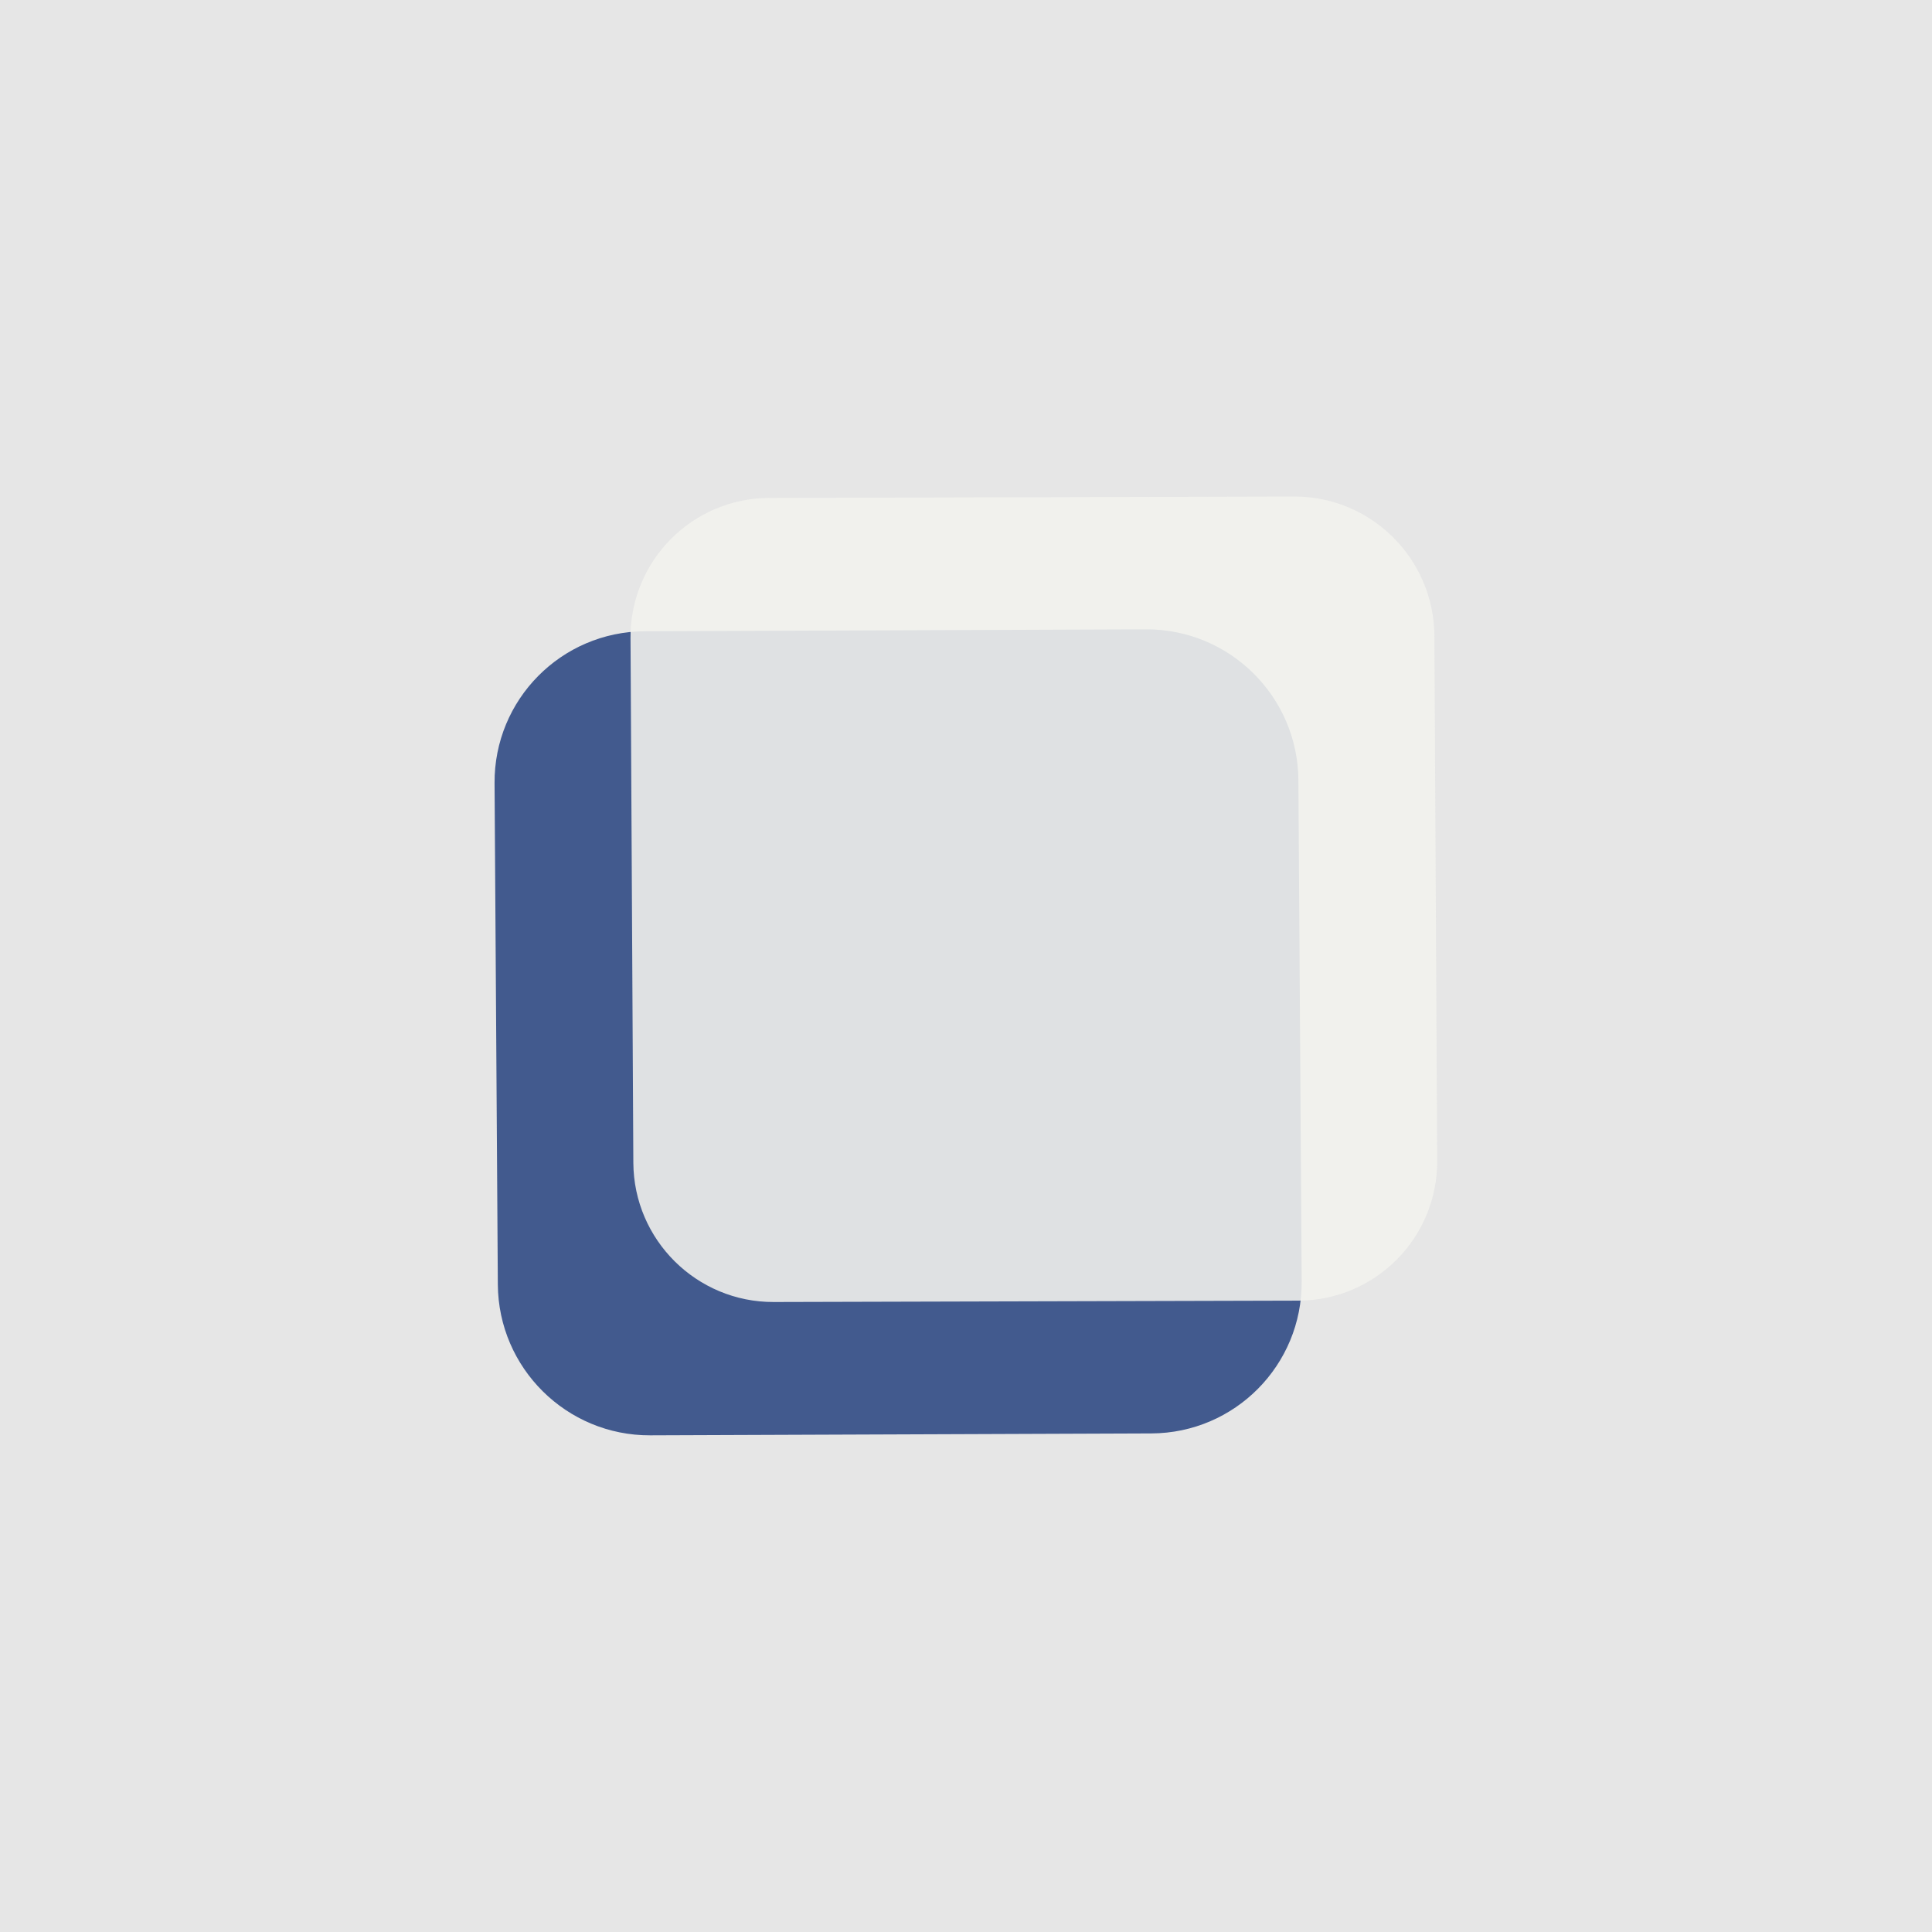
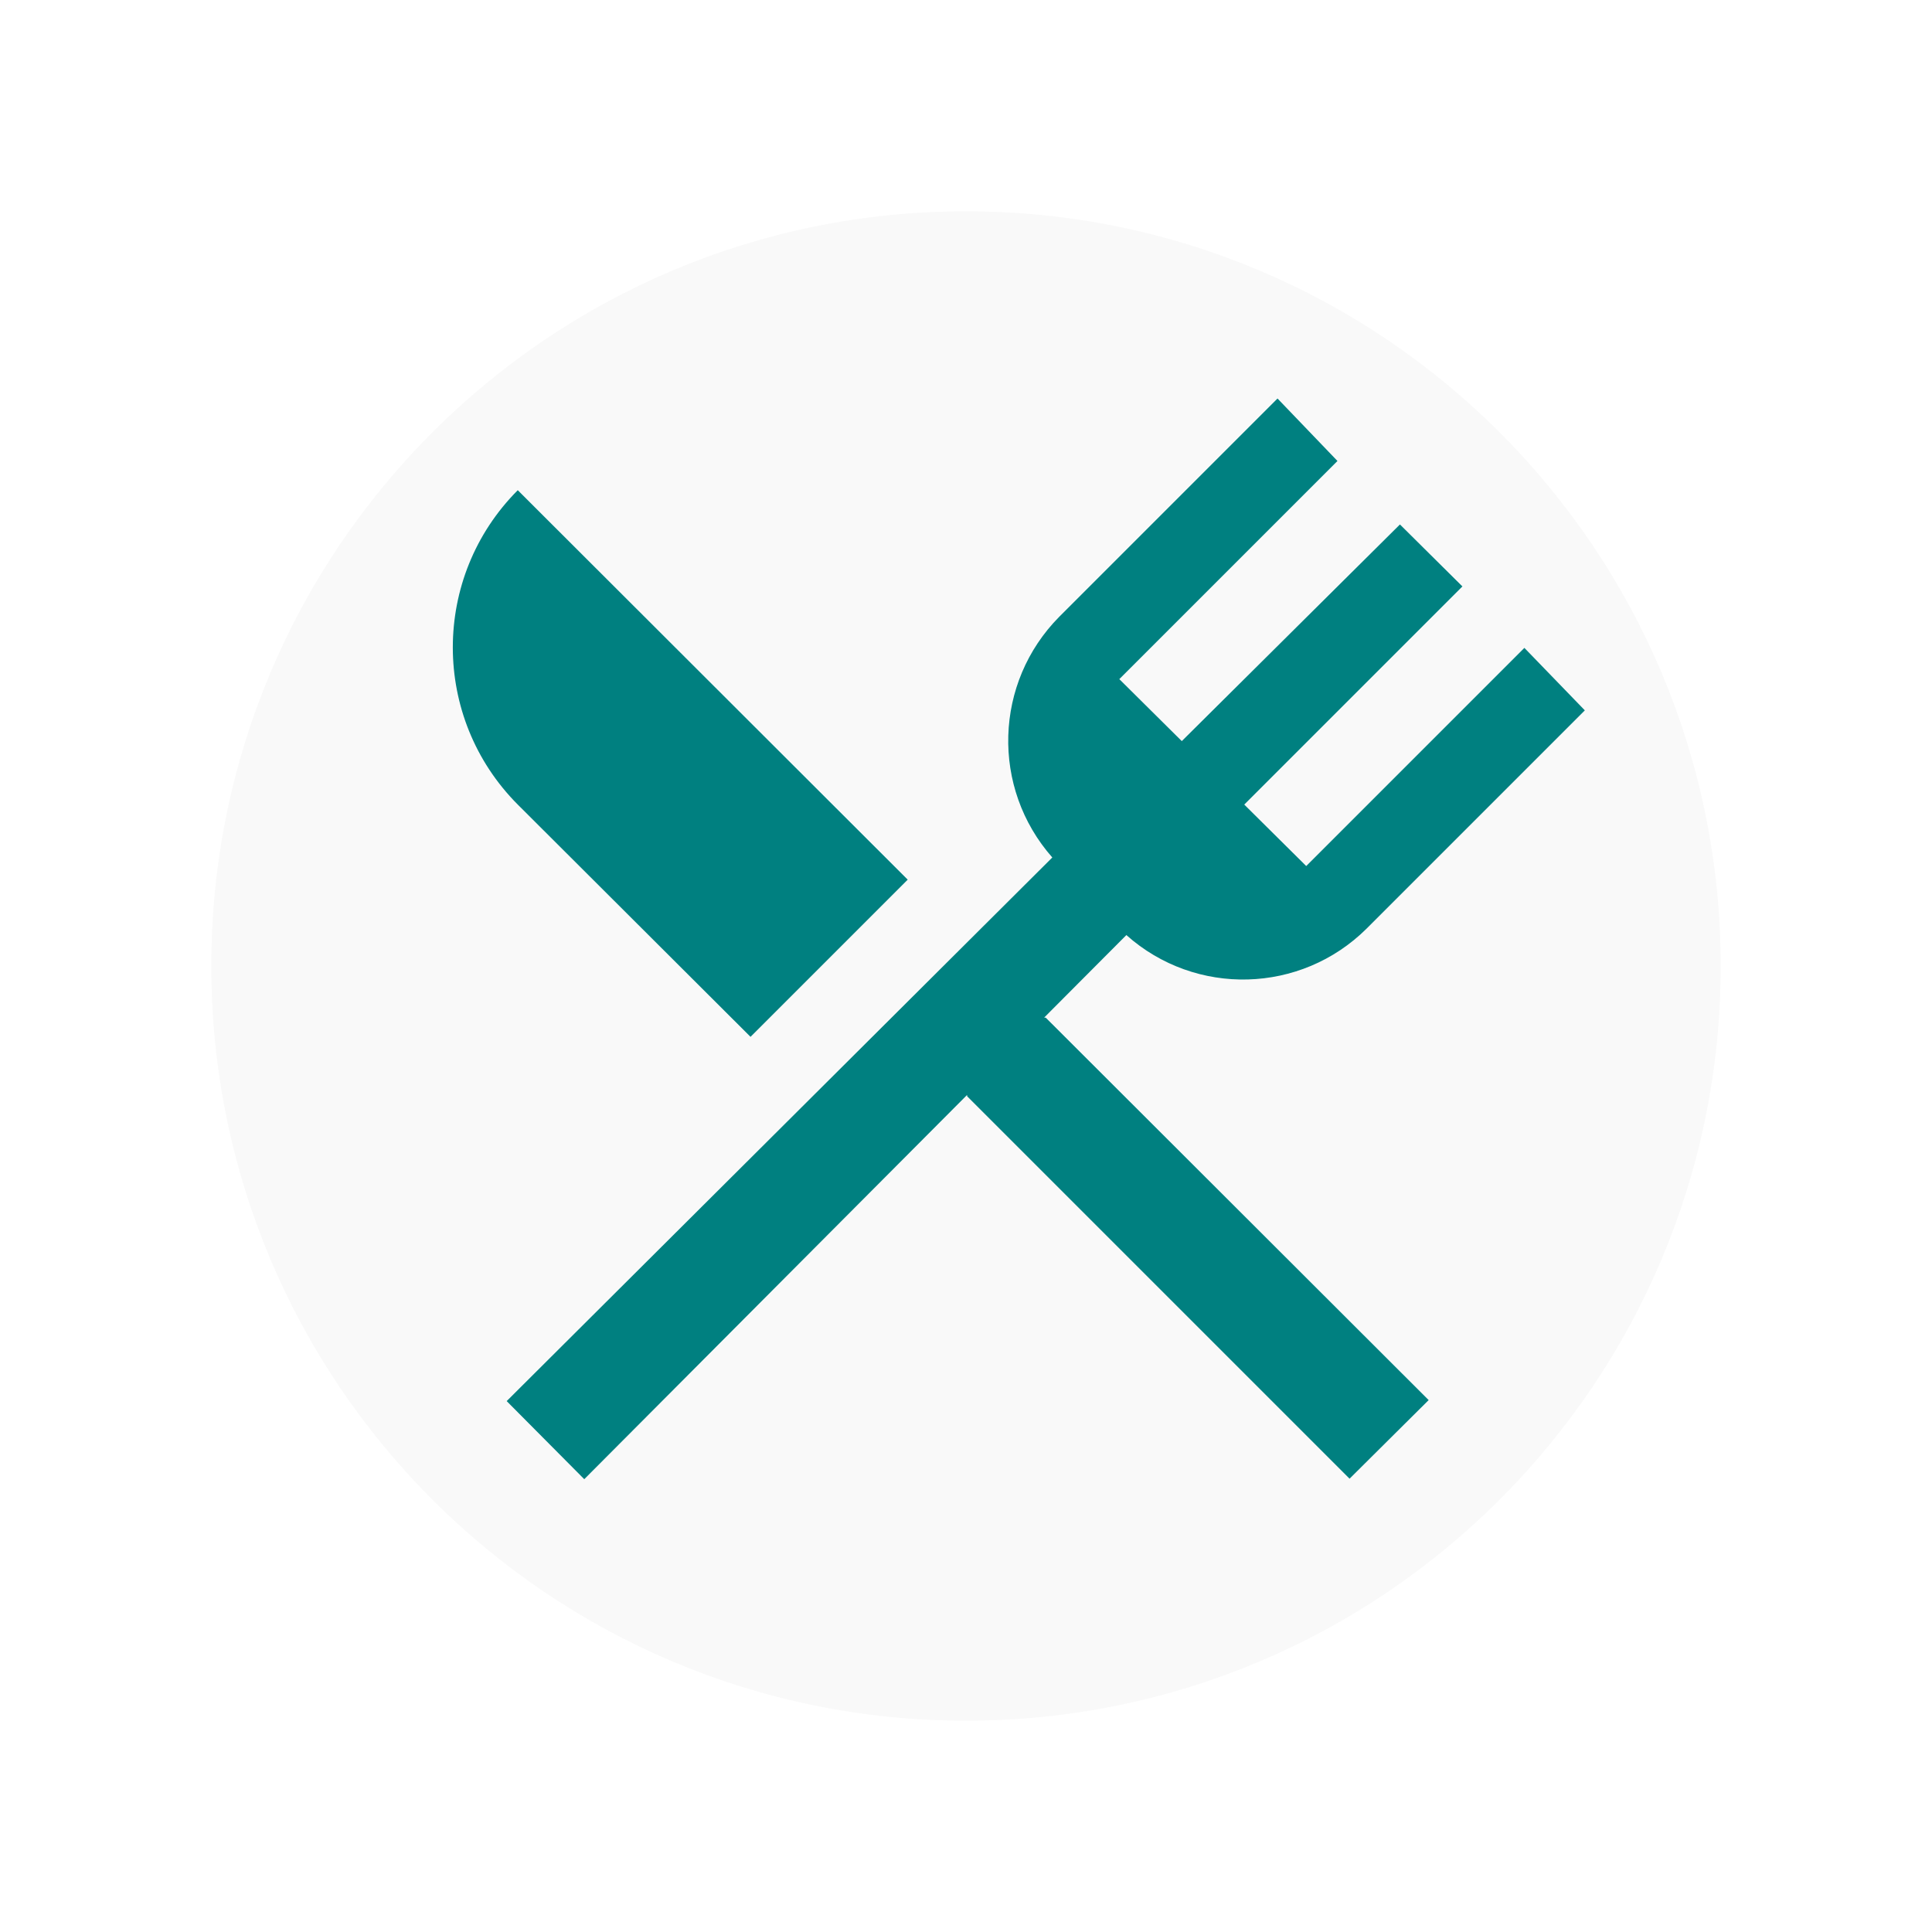
<svg xmlns="http://www.w3.org/2000/svg" xmlns:xlink="http://www.w3.org/1999/xlink" width="512" height="512" preserveAspectRatio="xMidYMid meet" viewBox="0 0 512 512" style="-ms-transform: rotate(360deg); -webkit-transform: rotate(360deg); transform: rotate(360deg);" version="1.1" id="svg10">
  <defs id="defs14">
    <clipPath id="SVGID_2_">
      <use height="100%" width="100%" y="0" x="0" style="overflow:visible" xlink:href="#SVGID_1_" overflow="visible" id="use7" />
    </clipPath>
    <clipPath id="clipPath127">
      <use height="100%" width="100%" y="0" x="0" style="overflow:visible" xlink:href="#SVGID_1_" overflow="visible" id="use125" />
    </clipPath>
    <clipPath id="clipPath131">
      <use height="100%" width="100%" y="0" x="0" style="overflow:visible" xlink:href="#SVGID_1_" overflow="visible" id="use129" />
    </clipPath>
    <clipPath id="clipPath135">
      <use height="100%" width="100%" y="0" x="0" style="overflow:visible" xlink:href="#SVGID_1_" overflow="visible" id="use133" />
    </clipPath>
    <clipPath id="clipPath139">
      <use height="100%" width="100%" y="0" x="0" style="overflow:visible" xlink:href="#SVGID_1_" overflow="visible" id="use137" />
    </clipPath>
    <clipPath id="clipPath143">
      <use height="100%" width="100%" y="0" x="0" style="overflow:visible" xlink:href="#SVGID_1_" overflow="visible" id="use141" />
    </clipPath>
    <clipPath id="clipPath147">
      <use height="100%" width="100%" y="0" x="0" style="overflow:visible" xlink:href="#SVGID_1_" overflow="visible" id="use145" />
    </clipPath>
    <clipPath id="SVGID_4_">
      <use height="100%" width="100%" y="0" x="0" style="overflow:visible" xlink:href="#SVGID_3_" overflow="visible" id="use65" />
    </clipPath>
    <clipPath id="clipPath153">
      <use height="100%" width="100%" y="0" x="0" style="overflow:visible" xlink:href="#SVGID_3_" overflow="visible" id="use151" />
    </clipPath>
    <clipPath id="clipPath157">
      <use height="100%" width="100%" y="0" x="0" style="overflow:visible" xlink:href="#SVGID_3_" overflow="visible" id="use155" />
    </clipPath>
    <clipPath id="clipPath161">
      <use height="100%" width="100%" y="0" x="0" style="overflow:visible" xlink:href="#SVGID_3_" overflow="visible" id="use159" />
    </clipPath>
    <clipPath id="clipPath165">
      <use height="100%" width="100%" y="0" x="0" style="overflow:visible" xlink:href="#SVGID_3_" overflow="visible" id="use163" />
    </clipPath>
    <clipPath id="clipPath169">
      <use height="100%" width="100%" y="0" x="0" style="overflow:visible" xlink:href="#SVGID_3_" overflow="visible" id="use167" />
    </clipPath>
    <clipPath id="clipPath173">
      <use height="100%" width="100%" y="0" x="0" style="overflow:visible" xlink:href="#SVGID_3_" overflow="visible" id="use171" />
    </clipPath>
    <clipPath id="clipPath177">
      <use height="100%" width="100%" y="0" x="0" style="overflow:visible" xlink:href="#SVGID_3_" overflow="visible" id="use175" />
    </clipPath>
    <clipPath id="clipPath181">
      <use height="100%" width="100%" y="0" x="0" style="overflow:visible" xlink:href="#SVGID_3_" overflow="visible" id="use179" />
    </clipPath>
    <clipPath id="clipPath185">
      <use height="100%" width="100%" y="0" x="0" style="overflow:visible" xlink:href="#SVGID_3_" overflow="visible" id="use183" />
    </clipPath>
    <rect y="0" x="0" id="SVGID_1_" width="700" height="700" />
    <rect y="0" x="0" id="SVGID_3_" width="700" height="700" />
    <clipPath id="SVGID_2_-7">
      <use height="100%" width="100%" y="0" x="0" style="overflow:visible" xlink:href="#SVGID_1_" overflow="visible" id="use7-5" />
    </clipPath>
    <clipPath id="clipPath2725">
      <use height="100%" width="100%" y="0" x="0" style="overflow:visible" xlink:href="#SVGID_1_" overflow="visible" id="use2723" />
    </clipPath>
    <clipPath id="clipPath2729">
      <use height="100%" width="100%" y="0" x="0" style="overflow:visible" xlink:href="#SVGID_1_" overflow="visible" id="use2727" />
    </clipPath>
    <clipPath id="clipPath2733">
      <use height="100%" width="100%" y="0" x="0" style="overflow:visible" xlink:href="#SVGID_1_" overflow="visible" id="use2731" />
    </clipPath>
    <clipPath id="clipPath2737">
      <use height="100%" width="100%" y="0" x="0" style="overflow:visible" xlink:href="#SVGID_1_" overflow="visible" id="use2735" />
    </clipPath>
    <clipPath id="clipPath2741">
      <use height="100%" width="100%" y="0" x="0" style="overflow:visible" xlink:href="#SVGID_1_" overflow="visible" id="use2739" />
    </clipPath>
    <clipPath id="clipPath2745">
      <use height="100%" width="100%" y="0" x="0" style="overflow:visible" xlink:href="#SVGID_1_" overflow="visible" id="use2743" />
    </clipPath>
    <clipPath id="SVGID_2_-7-3">
      <use height="100%" width="100%" y="0" x="0" style="overflow:visible" xlink:href="#SVGID_1_" overflow="visible" id="use7-5-6" />
    </clipPath>
    <clipPath id="clipPath912">
      <use height="100%" width="100%" y="0" x="0" style="overflow:visible" xlink:href="#SVGID_1_" overflow="visible" id="use910" />
    </clipPath>
    <clipPath id="clipPath916">
      <use height="100%" width="100%" y="0" x="0" style="overflow:visible" xlink:href="#SVGID_1_" overflow="visible" id="use914" />
    </clipPath>
    <clipPath id="clipPath920">
      <use height="100%" width="100%" y="0" x="0" style="overflow:visible" xlink:href="#SVGID_1_" overflow="visible" id="use918" />
    </clipPath>
    <clipPath id="clipPath924">
      <use height="100%" width="100%" y="0" x="0" style="overflow:visible" xlink:href="#SVGID_1_" overflow="visible" id="use922" />
    </clipPath>
    <clipPath id="clipPath928">
      <use height="100%" width="100%" y="0" x="0" style="overflow:visible" xlink:href="#SVGID_1_" overflow="visible" id="use926" />
    </clipPath>
    <clipPath id="clipPath932">
      <use height="100%" width="100%" y="0" x="0" style="overflow:visible" xlink:href="#SVGID_1_" overflow="visible" id="use930" />
    </clipPath>
  </defs>
  <g transform="matrix(0.8680013,0,0,0.8680013,-46.86475,-11.54057)" id="g38">
    <defs id="defs5">
      <rect y="0" x="0" id="rect2427" width="700" height="700" />
    </defs>
    <clipPath id="clipPath191">
      <use height="100%" width="100%" y="0" x="0" style="overflow:visible" xlink:href="#SVGID_1_" overflow="visible" id="use189" />
    </clipPath>
-     <rect style="opacity:1;fill:#e6e6e6;fill-opacity:1;fill-rule:nonzero;stroke-width:1.148" id="rect2696" width="589.861" height="589.861" x="53.992" y="13.296" ry="0" />
-     <g id="g4721" transform="matrix(-0.8591501,-0.8787976,0.8762003,-0.8569759,-304.2274,1202.159)">
-       <rect transform="matrix(-0.7185871,-0.6954369,-0.6954369,0.7185871,0,0)" y="420.023" x="-809.799" height="200" width="200" id="rect4687-6" style="fill:#03256d;fill-opacity:0.72" ry="37.654" />
-       <rect transform="matrix(0.6962724,-0.7177777,-0.7177777,-0.6962724,0,0)" y="-843.409" x="-653.146" height="200" width="200" id="rect4687" style="fill:#f3f3ef;fill-opacity:0.883" ry="34.724" />
+     <g id="g5359">
+       <rect ry="230.414" y="77.812" x="118.508" height="460.829" width="460.829" id="rect79" style="opacity:1;fill:#f9f9f9;fill-opacity:1;fill-rule:nonzero;stroke-width:1.152" />
+       <rect ry="230.414" y="77.812" x="118.508" height="460.829" width="460.829" id="rect2696" style="opacity:1;fill:#f9f9f9;fill-opacity:0;fill-rule:nonzero;stroke-width:0.897" />
+       <path style="fill:#008080;stroke-width:15.382" id="path8" d="m 452.799,277.709 -18.92,-18.766 66.604,-66.604 -19.074,-18.92 -66.604,66.143 -19.074,-18.92 66.604,-66.604 -18.305,-19.074 -66.604,66.604 a 53.837,53.837 0 0 0 -2.153,73.526 l -166.587,165.972 23.688,23.842 165.511,-166.126 a 53.529,53.529 0 0 0 73.372,-2 L 537.862,230.178 519.403,211.104 Z m -105.059,44.3 1.538,25.996 116.75,116.749 24.15,-23.996 -116.903,-116.749 z m -64.605,7.845 47.992,-47.992 L 212.071,162.959 a 67.989,67.989 0 0 0 0,95.984 z" class="cls-1" />
    </g>
  </g>
</svg>
